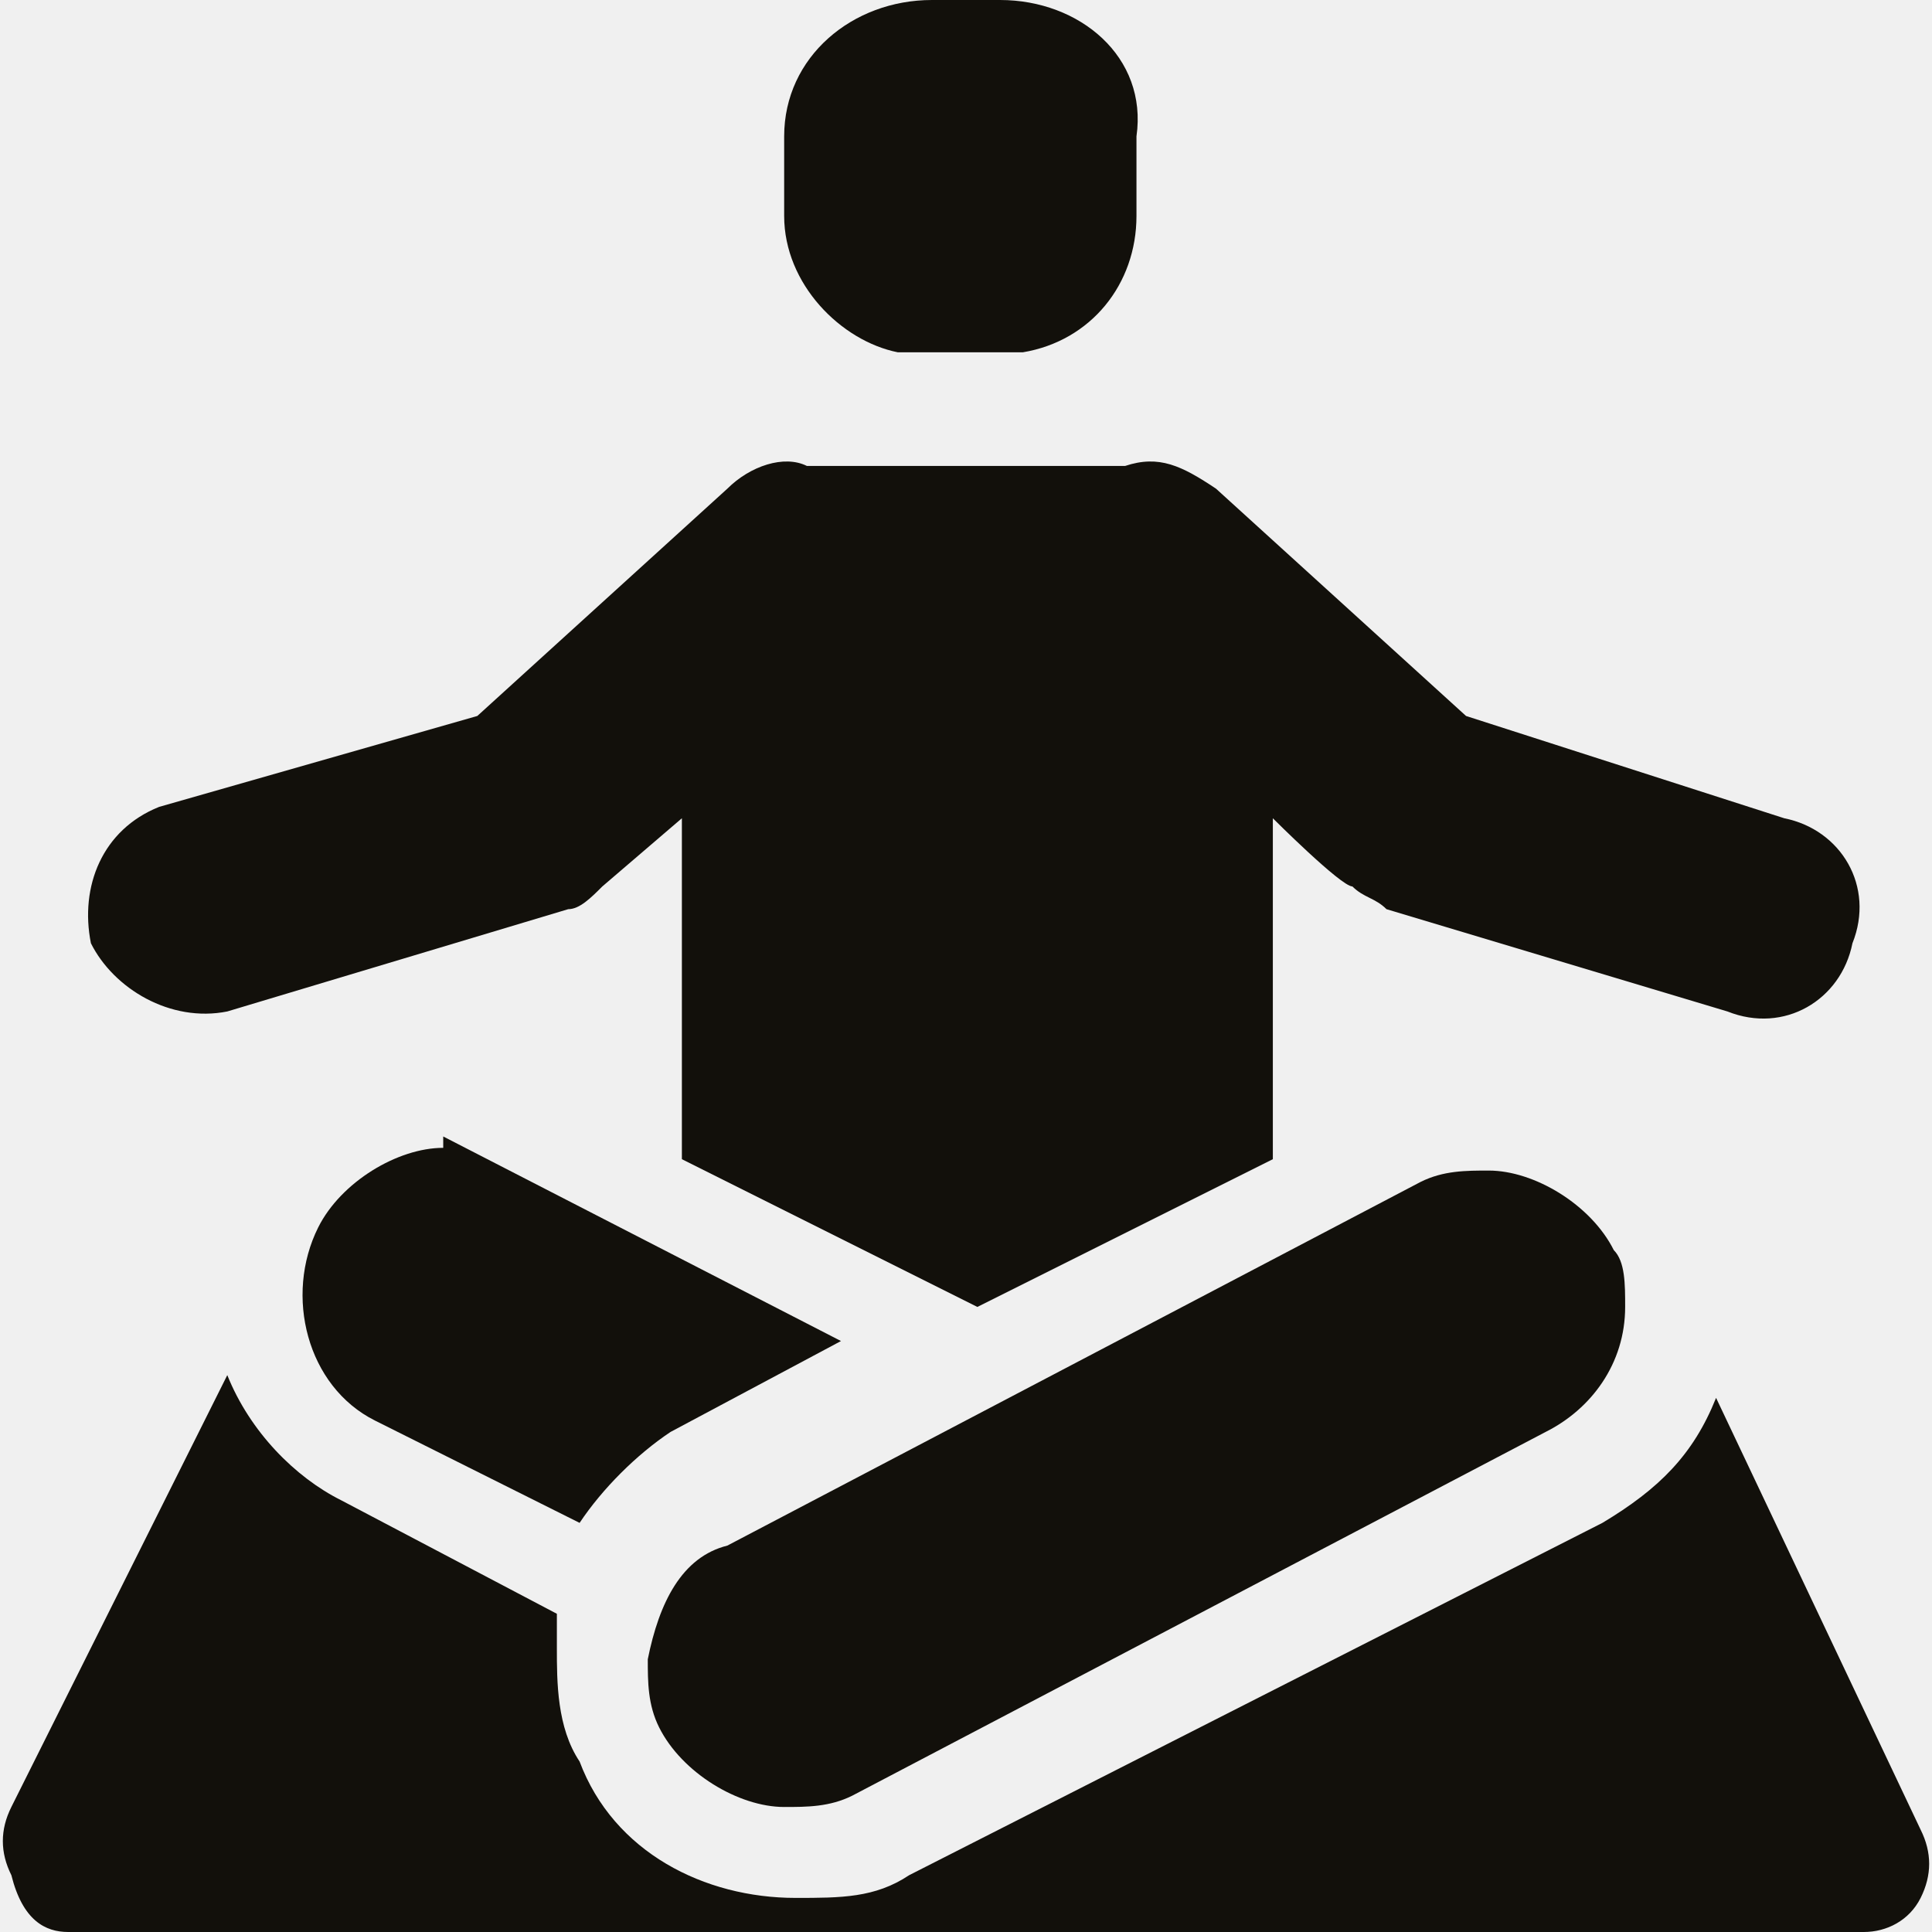
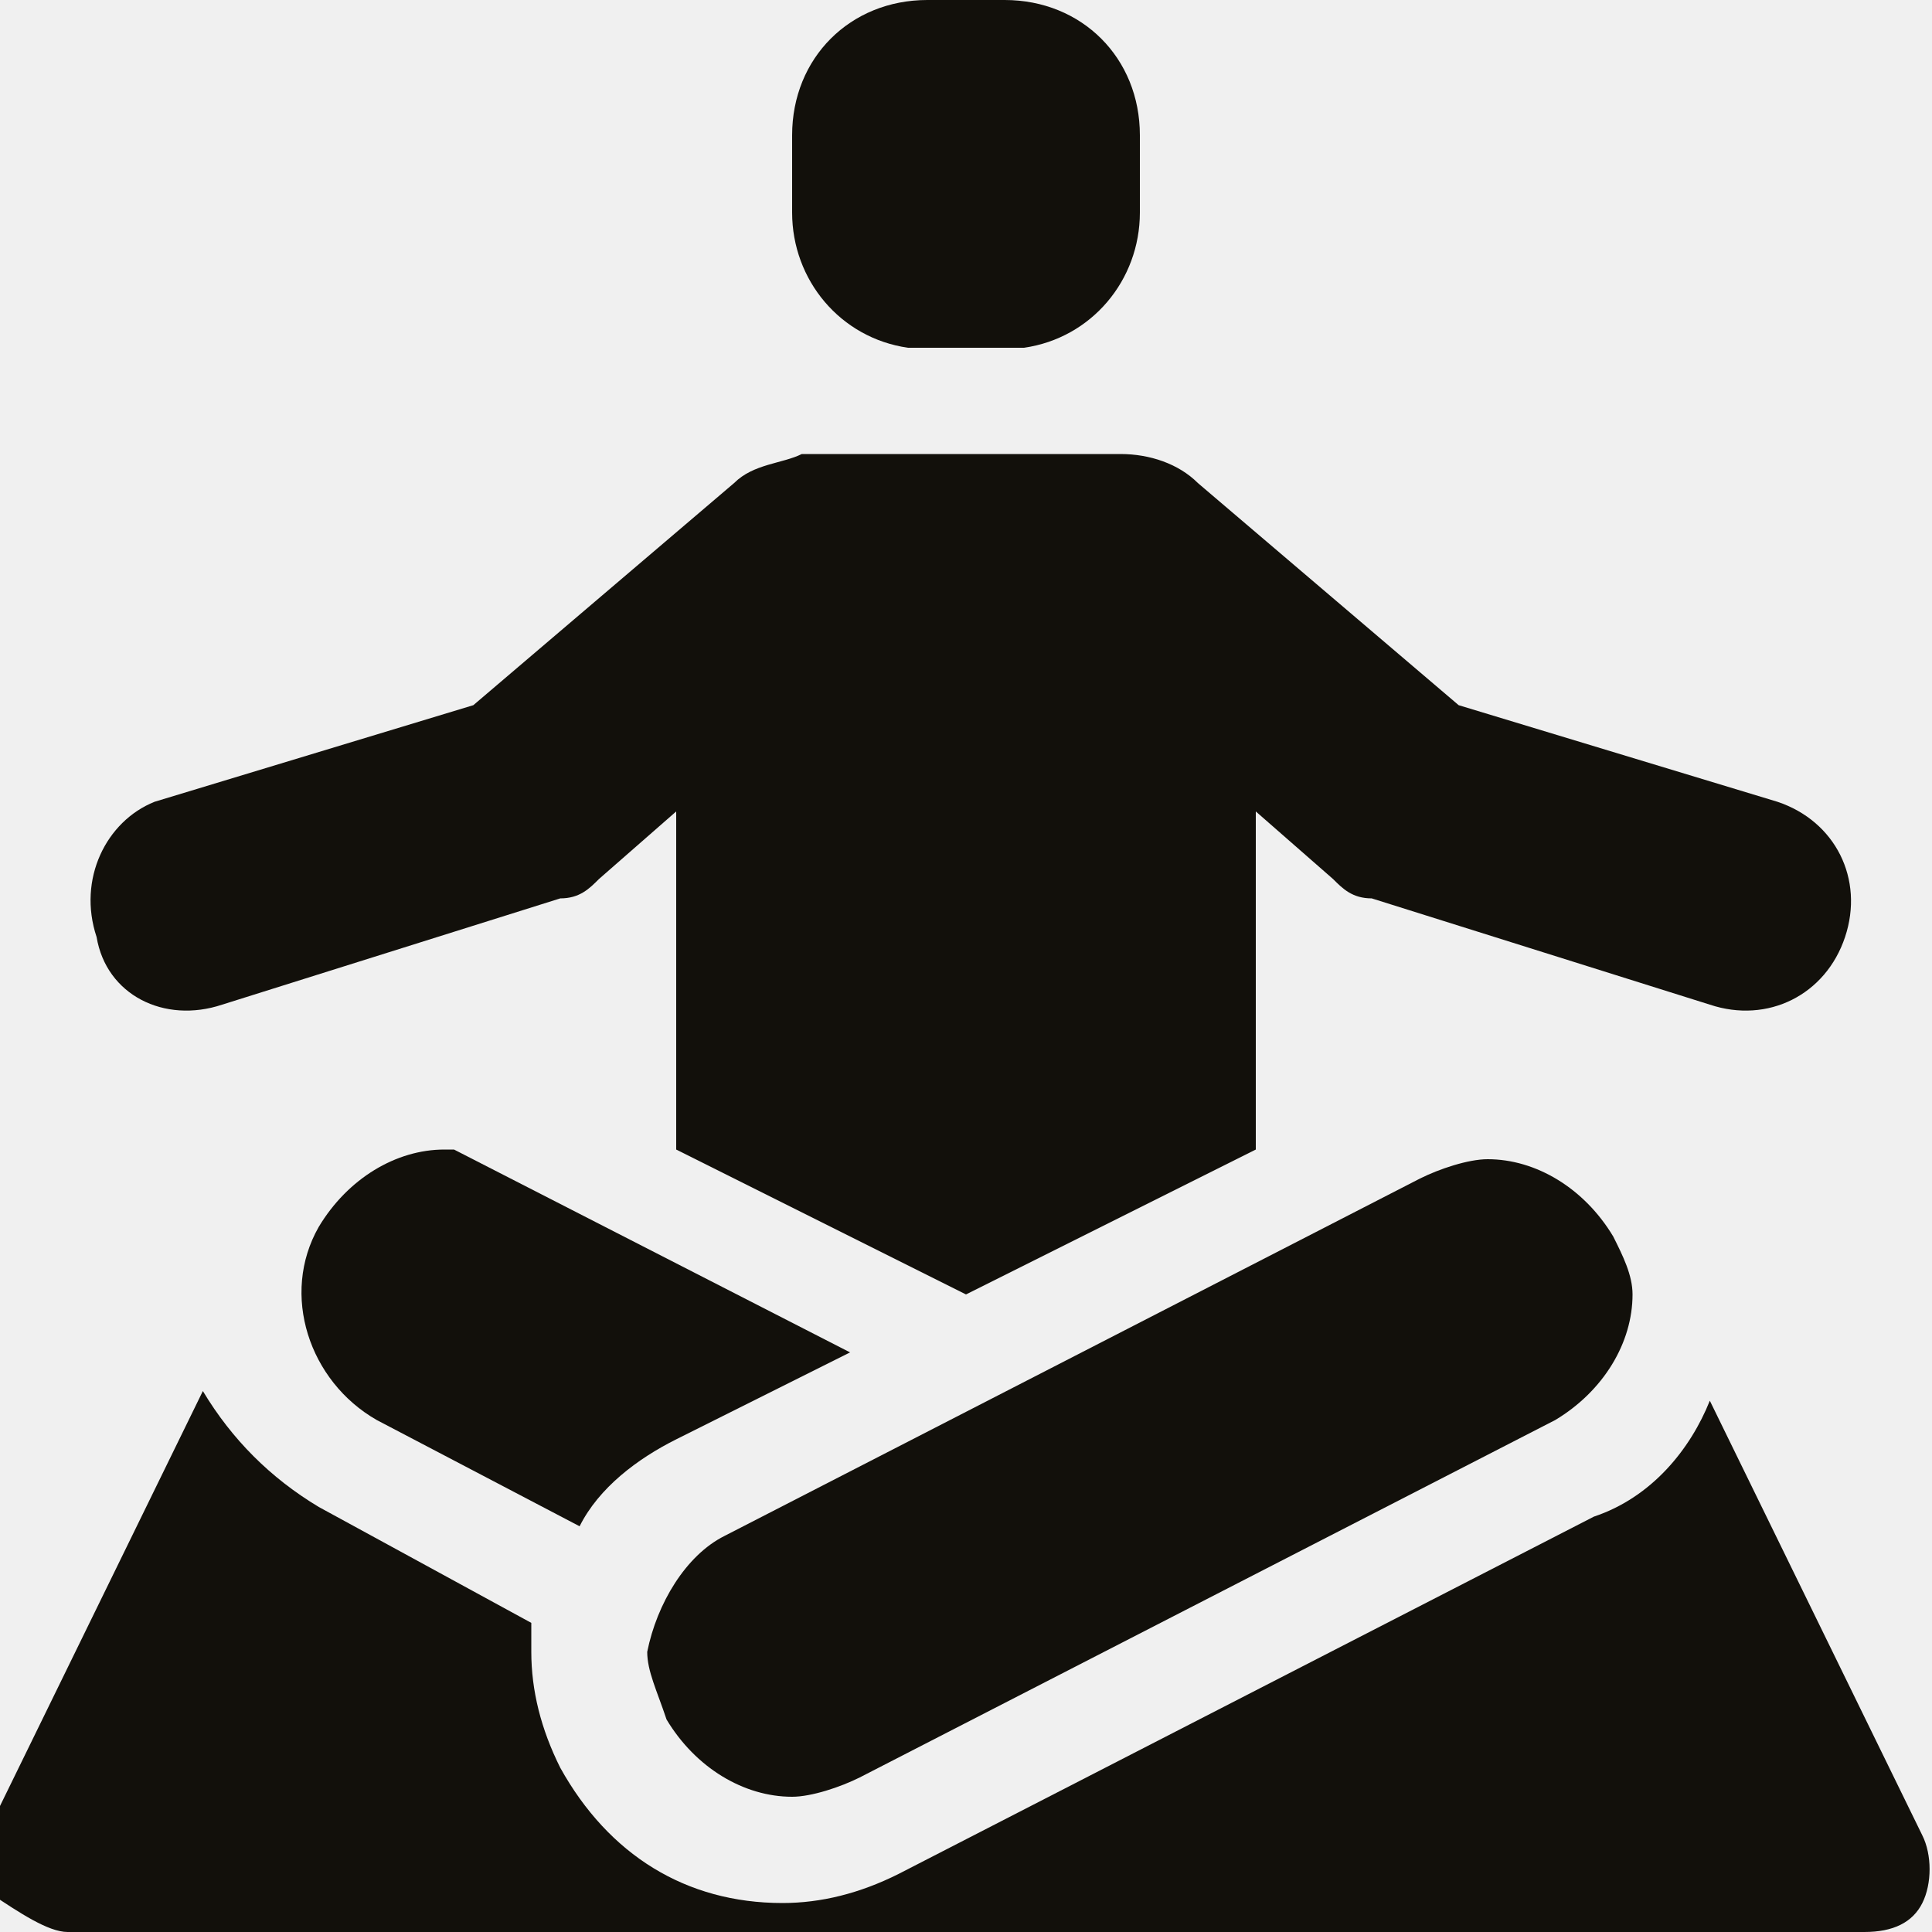
- <svg xmlns="http://www.w3.org/2000/svg" xmlns:xlink="http://www.w3.org/1999/xlink" version="1.1" id="Слой_1" x="0px" y="0px" viewBox="0 0 17 17" style="enable-background:new 0 0 17 17;" xml:space="preserve">
+ <svg xmlns="http://www.w3.org/2000/svg" version="1.1" id="Слой_1" x="0px" y="0px" viewBox="0 0 20 20" style="enable-background:new 0 0 20 20;" xml:space="preserve">
  <style type="text/css">
- 	.st0{fill:#FFFFFF;}
- 	.st1{fill:#12100B;}
- 	.st2{clip-path:url(#XMLID_217_);}
- 	.st3{clip-path:url(#XMLID_218_);}
- 	.st4{clip-path:url(#XMLID_219_);fill:#12100B;}
- 	.st5{clip-path:url(#XMLID_220_);fill:#020400;}
- 	.st6{fill:#020400;}
- 	.st7{clip-path:url(#XMLID_240_);}
- 	.st8{clip-path:url(#XMLID_241_);}
- 	.st9{clip-path:url(#XMLID_244_);fill:#12100B;}
- 	.st10{clip-path:url(#XMLID_247_);fill:#020400;}
+ 	.st0{fill:#12100B;}
</style>
-   <g id="XMLID_493_">
-     <g id="XMLID_498_">
-       <defs>
-         <rect id="XMLID_490_" x="0" y="0" width="17" height="17" />
-       </defs>
-       <clipPath id="XMLID_217_">
-         <use xlink:href="#XMLID_490_" style="overflow:visible;" />
-       </clipPath>
-       <path id="XMLID_491_" style="clip-path:url(#XMLID_217_);fill:#12100B;" d="M15.1,12.3c-0.2,0.5-0.5,0.8-1,1.1L8,16.5c0,0,0,0,0,0    c-0.3,0.2-0.6,0.2-1,0.2c-0.8,0-1.6-0.4-1.9-1.2c-0.2-0.3-0.2-0.7-0.2-1c0-0.1,0-0.2,0-0.3l-1.9-1c-0.4-0.2-0.8-0.6-1-1.1    l-1.9,3.8c-0.1,0.2-0.1,0.4,0,0.6C0.2,16.9,0.4,17,0.6,17h15.8c0.2,0,0.4-0.1,0.5-0.3c0.1-0.2,0.1-0.4,0-0.6L15.1,12.3L15.1,12.3z    " />
-     </g>
-     <path id="XMLID_489_" class="st1" d="M9,3.1c0.6-0.1,1-0.6,1-1.2V1.2C10.1,0.5,9.5,0,8.8,0H8.2C7.5,0,6.9,0.5,6.9,1.2v0.7   c0,0.6,0.5,1.1,1,1.2c0.1,0,0.3,0,0.5,0C8.7,3.1,8.9,3.1,9,3.1L9,3.1z" />
-     <path id="XMLID_488_" class="st1" d="M3.9,10.1c-0.4,0-0.9,0.3-1.1,0.7c-0.3,0.6-0.1,1.4,0.5,1.7l1.8,0.9c0.2-0.3,0.5-0.6,0.8-0.8   l1.5-0.8l-3.5-1.8L3.9,10.1L3.9,10.1L3.9,10.1z" />
-     <path id="XMLID_487_" class="st1" d="M5.7,14.6c0,0.2,0,0.4,0.1,0.6c0.2,0.4,0.7,0.7,1.1,0.7c0.2,0,0.4,0,0.6-0.1l6.1-3.2   c0.4-0.2,0.7-0.6,0.7-1.1c0-0.2,0-0.4-0.1-0.5c-0.2-0.4-0.7-0.7-1.1-0.7c-0.2,0-0.4,0-0.6,0.1l-6.1,3.2C6,13.7,5.8,14.1,5.7,14.6   L5.7,14.6z" />
-     <path id="XMLID_486_" class="st1" d="M2,8.9l3-0.9c0.1,0,0.2-0.1,0.3-0.2c0,0,0.7-0.6,0.7-0.6v3l2.6,1.3l2.6-1.3v-3   c0,0,0.6,0.6,0.7,0.6c0.1,0.1,0.2,0.1,0.3,0.2l3,0.9c0.5,0.2,1-0.1,1.1-0.6c0.2-0.5-0.1-1-0.6-1.1l-2.8-0.9l-2.2-2   C10.4,4.1,10.2,4,9.9,4.1c0,0-2.8,0-2.8,0C6.9,4,6.6,4.1,6.4,4.3l-2.2,2L1.4,7.1C0.9,7.3,0.7,7.8,0.8,8.3C1,8.7,1.5,9,2,8.9L2,8.9z   " />
-   </g>
+   <path id="XMLID_220_" class="st0" d="M10.6,3.6c0.7-0.1,1.2-0.7,1.2-1.4V1.4c0-0.8-0.6-1.4-1.4-1.4H9.6C8.8,0,8.2,0.6,8.2,1.4v0.8  c0,0.7,0.5,1.3,1.2,1.4c0.2,0,0.4,0,0.6,0C10.2,3.6,10.4,3.6,10.6,3.6L10.6,3.6z" />
+   <path id="XMLID_219_" class="st0" d="M4.6,11.9c-0.5,0-1,0.3-1.3,0.8c-0.4,0.7-0.1,1.6,0.6,2l2.1,1.1c0.2-0.4,0.6-0.7,1-0.9L8.8,14  l-4.1-2.1L4.6,11.9L4.6,11.9L4.6,11.9z" />
+   <path id="XMLID_218_" class="st0" d="M6.7,17.1c0,0.2,0.1,0.4,0.2,0.7c0.3,0.5,0.8,0.8,1.3,0.8c0.2,0,0.5-0.1,0.7-0.2l7.2-3.7  c0.5-0.3,0.8-0.8,0.8-1.3c0-0.2-0.1-0.4-0.2-0.6c-0.3-0.5-0.8-0.8-1.3-0.8c-0.2,0-0.5,0.1-0.7,0.2l-7.2,3.7  C7.1,16.1,6.8,16.6,6.7,17.1L6.7,17.1z" />
+   <path id="XMLID_217_" class="st0" d="M2.3,10.4l3.5-1.1c0.2,0,0.3-0.1,0.4-0.2c0,0,0.8-0.7,0.8-0.7v3.5l3,1.5l3-1.5V8.4  c0,0,0.8,0.7,0.8,0.7c0.1,0.1,0.2,0.2,0.4,0.2l3.5,1.1c0.6,0.2,1.2-0.1,1.4-0.7c0.2-0.6-0.1-1.2-0.7-1.4l-3.3-1L12.4,5  c-0.2-0.2-0.5-0.3-0.8-0.3c0,0-3.3,0-3.3,0C8.1,4.8,7.8,4.8,7.6,5L4.9,7.3l-3.3,1C1.1,8.5,0.8,9.1,1,9.7C1.1,10.3,1.7,10.6,2.3,10.4  L2.3,10.4z" />
+   <path id="XMLID_244_" class="st0" d="M17.7,14.5c-0.2,0.5-0.6,1-1.2,1.2l-7.2,3.7c0,0,0,0,0,0c-0.4,0.2-0.8,0.3-1.2,0.3  c-1,0-1.8-0.5-2.3-1.4c-0.2-0.4-0.3-0.8-0.3-1.2c0-0.1,0-0.2,0-0.3l-2.2-1.2c-0.5-0.3-0.9-0.7-1.2-1.2l-2.2,4.5  c-0.1,0.2-0.1,0.5,0,0.7C0.2,19.8,0.5,20,0.7,20h18.6c0.3,0,0.5-0.1,0.6-0.3c0.1-0.2,0.1-0.5,0-0.7L17.7,14.5L17.7,14.5z" />
</svg>
